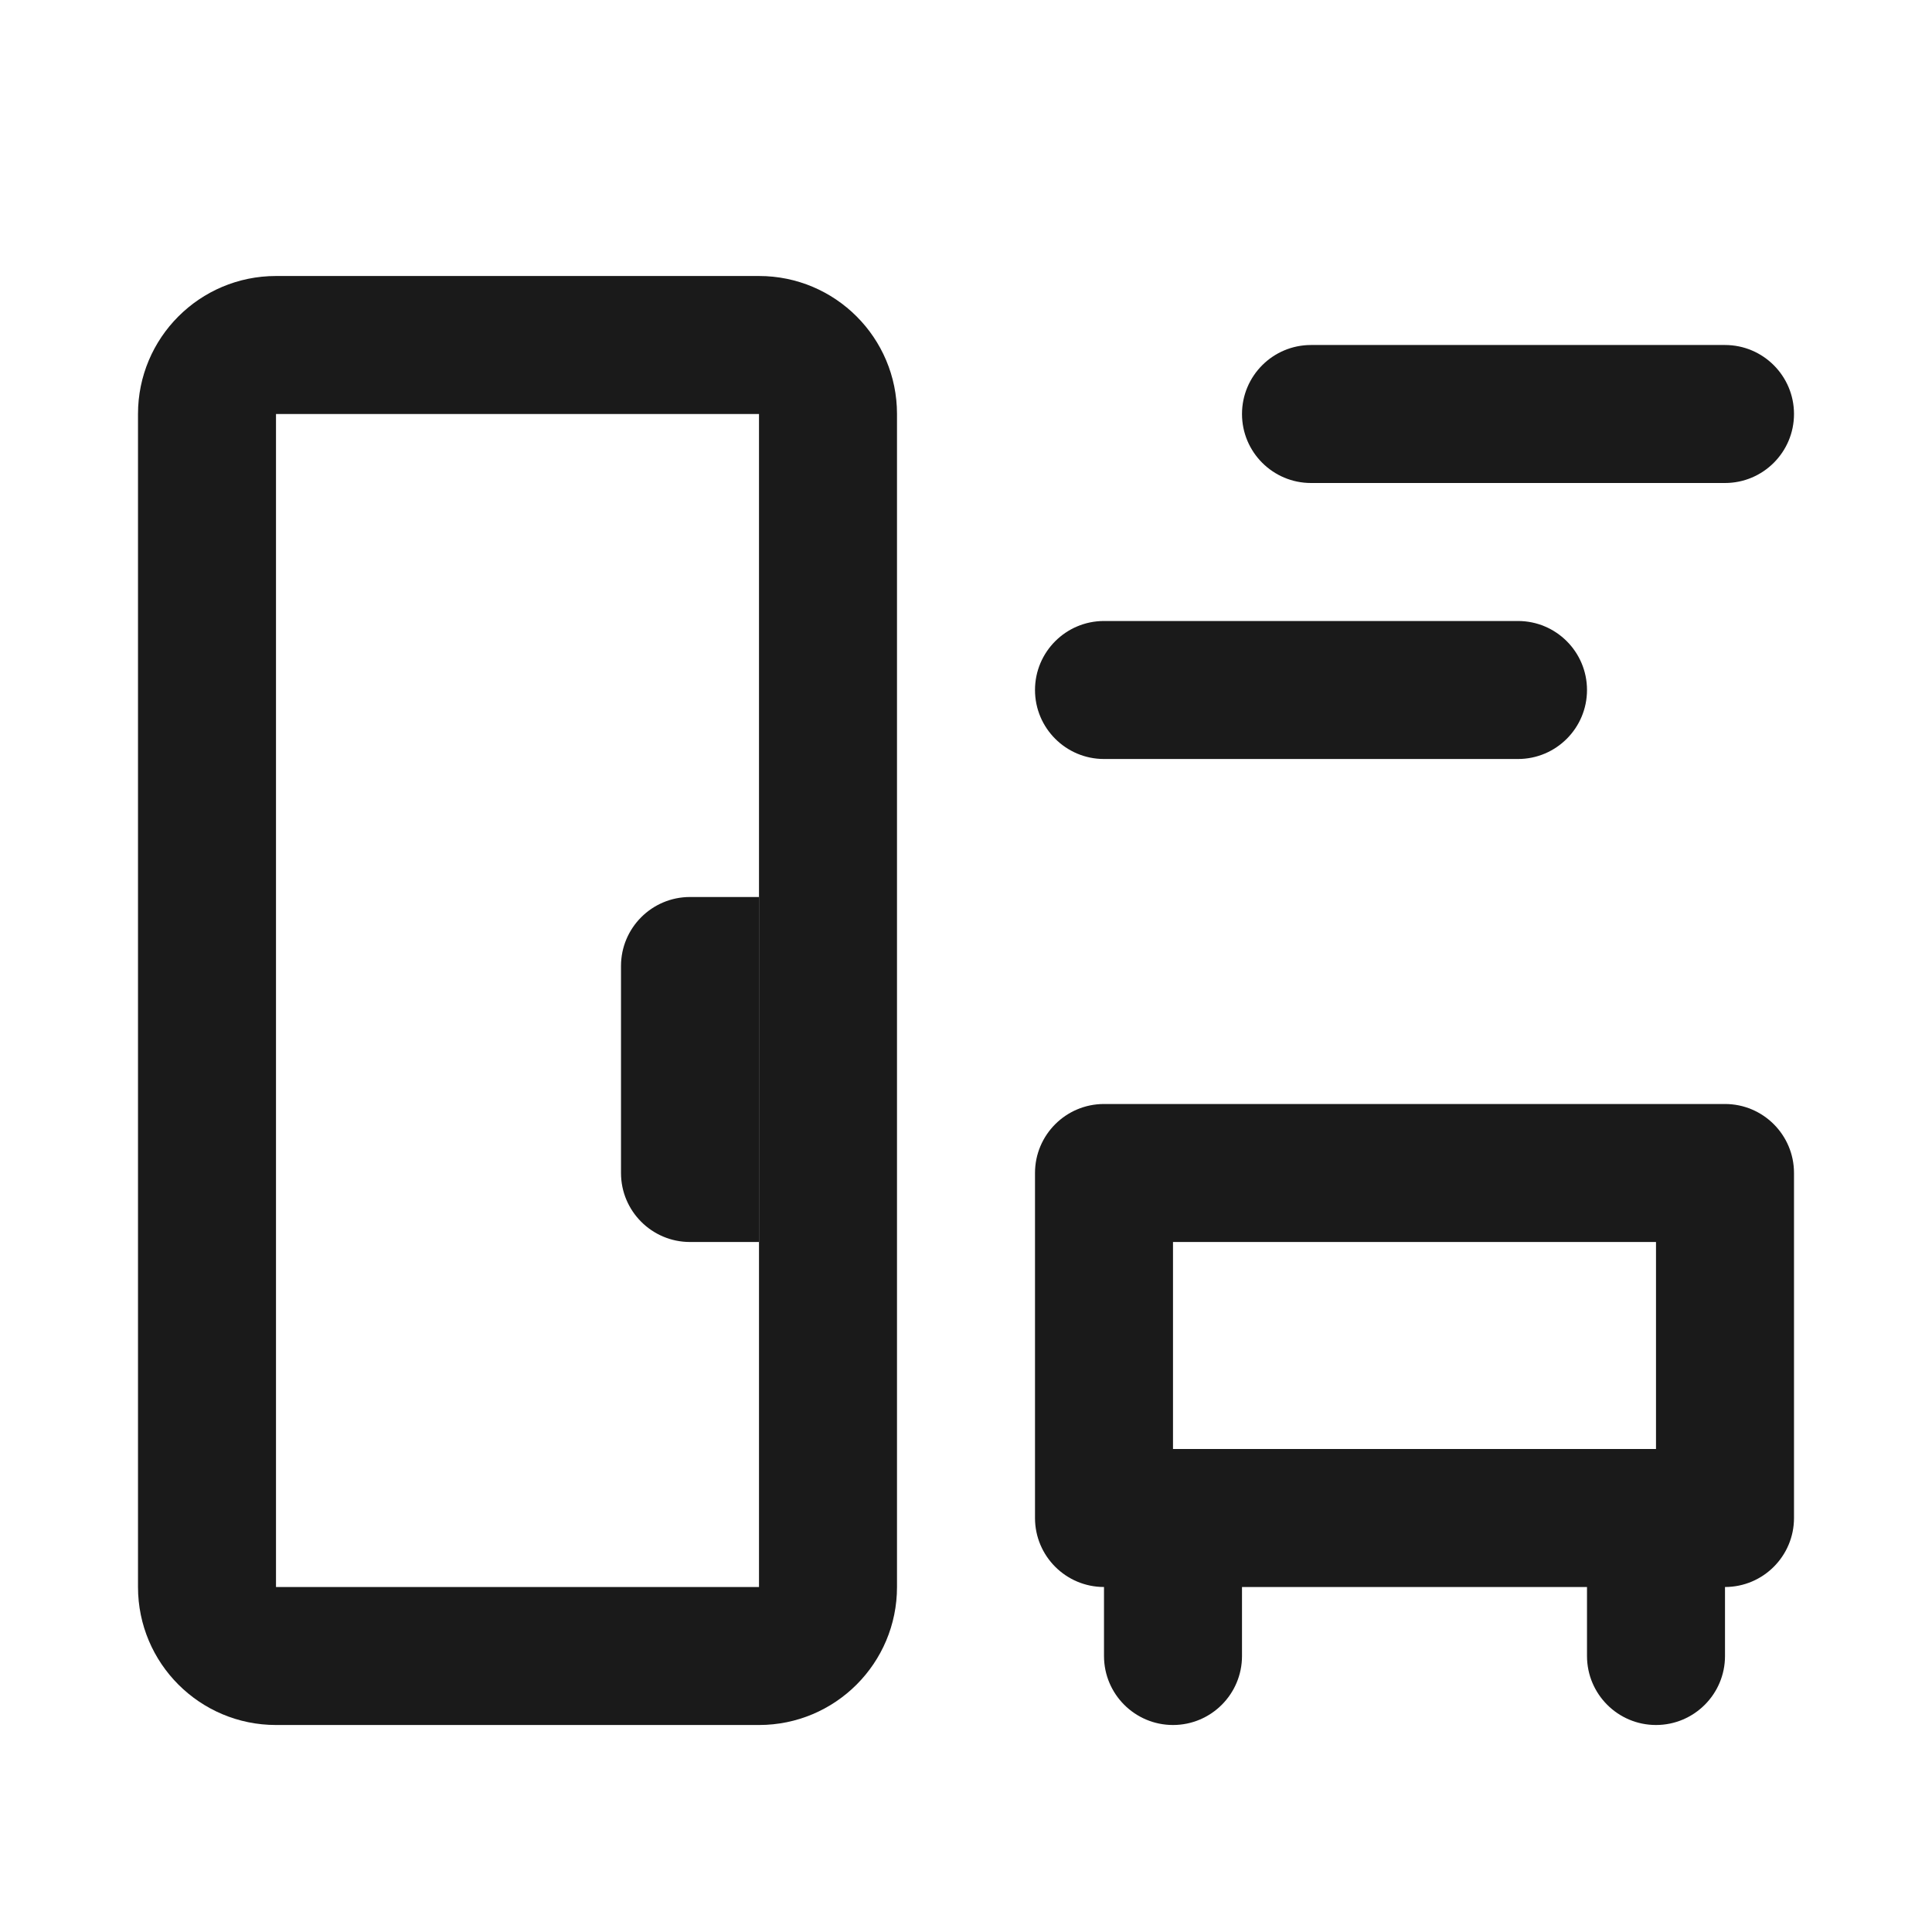
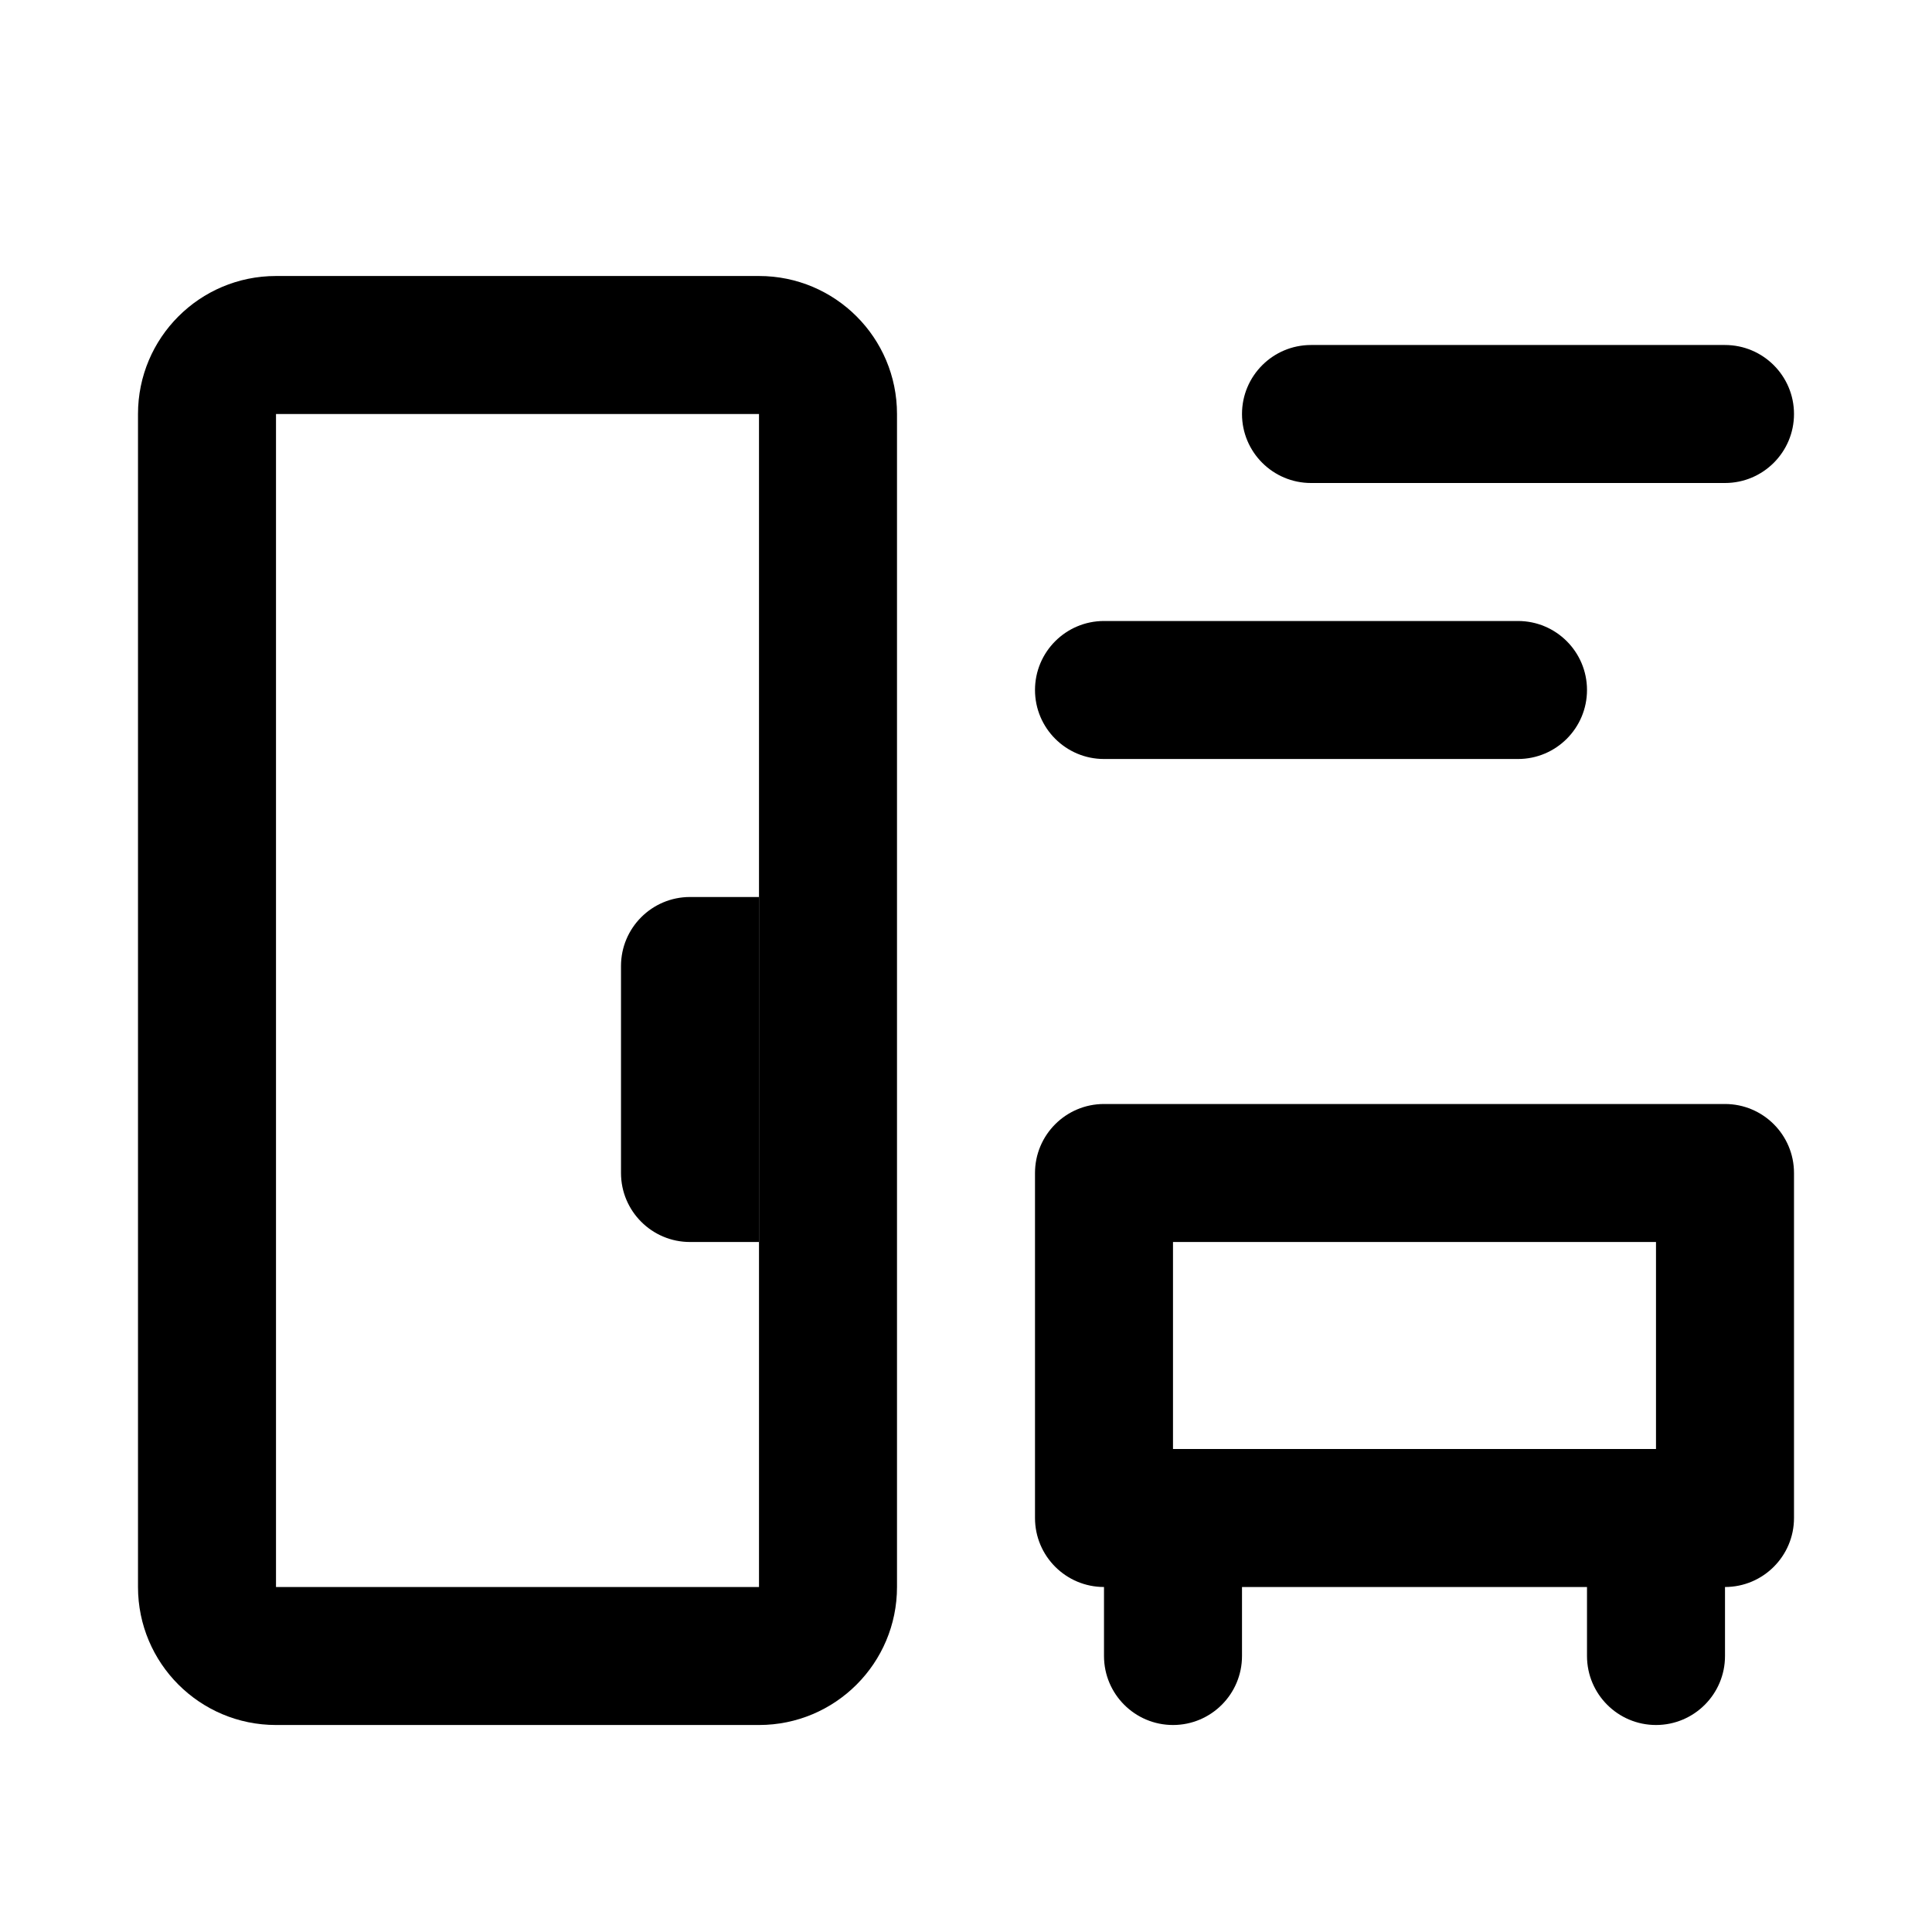
<svg xmlns="http://www.w3.org/2000/svg" width="28" height="28" viewBox="0 0 28 28" fill="none">
  <path d="M0 4C0 1.791 1.791 0 4 0H24C26.209 0 28 1.791 28 4V24C28 26.209 26.209 28 24 28H4C1.791 28 0 26.209 0 24V4Z" fill="none" />
-   <path fill-rule="evenodd" clip-rule="evenodd" d="M11 6H4V23H11V6ZM4 4C2.895 4 2 4.895 2 6V23C2 24.105 2.895 25 4 25H11C12.105 25 13 24.105 13 23V6C13 4.895 12.105 4 11 4H4Z" fill="#1A1A1A" />
-   <path d="M11 13H10C9.448 13 9 13.448 9 14V17C9 17.552 9.448 18 10 18H11V13Z" fill="#1A1A1A" />
-   <path d="M16 22C16 21.448 16.448 21 17 21C17.552 21 18 21.448 18 22V24C18 24.552 17.552 25 17 25C16.448 25 16 24.552 16 24V22Z" fill="#1A1A1A" />
-   <path d="M23 22C23 21.448 23.448 21 24 21C24.552 21 25 21.448 25 22V24C25 24.552 24.552 25 24 25C23.448 25 23 24.552 23 24V22Z" fill="#1A1A1A" />
-   <path fill-rule="evenodd" clip-rule="evenodd" d="M17 18V21H24V18H17ZM16 16C15.448 16 15 16.448 15 17V22C15 22.552 15.448 23 16 23H25C25.552 23 26 22.552 26 22V17C26 16.448 25.552 16 25 16H16Z" fill="#1A1A1A" />
-   <path d="M15 10C15 9.448 15.448 9 16 9H22C22.552 9 23 9.448 23 10C23 10.552 22.552 11 22 11H16C15.448 11 15 10.552 15 10Z" fill="#1A1A1A" />
-   <path d="M18 6C18 5.448 18.448 5 19 5H25C25.552 5 26 5.448 26 6C26 6.552 25.552 7 25 7H19C18.448 7 18 6.552 18 6Z" fill="#1A1A1A" />
+   <path fill-rule="evenodd" clip-rule="evenodd" d="M11 6H4V23H11V6ZM4 4C2.895 4 2 4.895 2 6V23C2 24.105 2.895 25 4 25H11C12.105 25 13 24.105 13 23V6C13 4.895 12.105 4 11 4H4Z" fill="currentColor" />
+   <path d="M11 13H10C9.448 13 9 13.448 9 14V17C9 17.552 9.448 18 10 18H11V13Z" fill="currentColor" />
+   <path d="M16 22C16 21.448 16.448 21 17 21C17.552 21 18 21.448 18 22V24C18 24.552 17.552 25 17 25C16.448 25 16 24.552 16 24V22Z" fill="currentColor" />
+   <path d="M23 22C23 21.448 23.448 21 24 21C24.552 21 25 21.448 25 22V24C25 24.552 24.552 25 24 25C23.448 25 23 24.552 23 24V22Z" fill="currentColor" />
+   <path fill-rule="evenodd" clip-rule="evenodd" d="M17 18V21H24V18H17ZM16 16C15.448 16 15 16.448 15 17V22C15 22.552 15.448 23 16 23H25C25.552 23 26 22.552 26 22V17C26 16.448 25.552 16 25 16H16Z" fill="currentColor" />
+   <path d="M15 10C15 9.448 15.448 9 16 9H22C22.552 9 23 9.448 23 10C23 10.552 22.552 11 22 11H16C15.448 11 15 10.552 15 10Z" fill="currentColor" />
+   <path d="M18 6C18 5.448 18.448 5 19 5H25C25.552 5 26 5.448 26 6C26 6.552 25.552 7 25 7H19C18.448 7 18 6.552 18 6Z" fill="currentColor" />
</svg>
